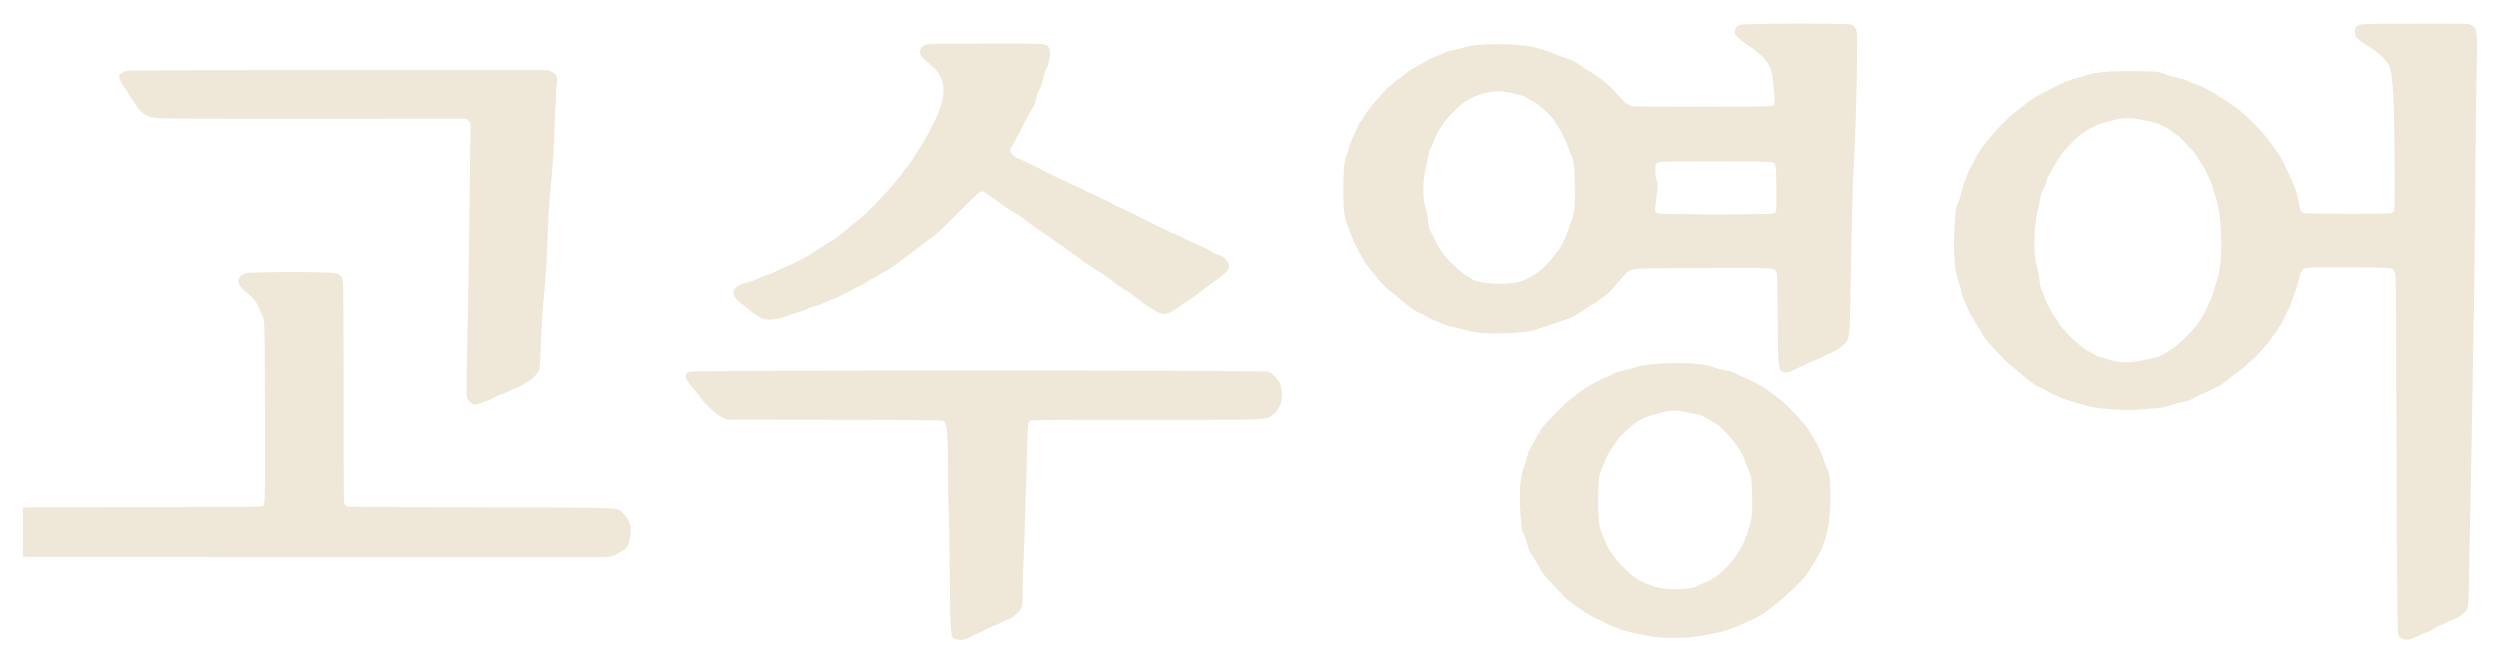
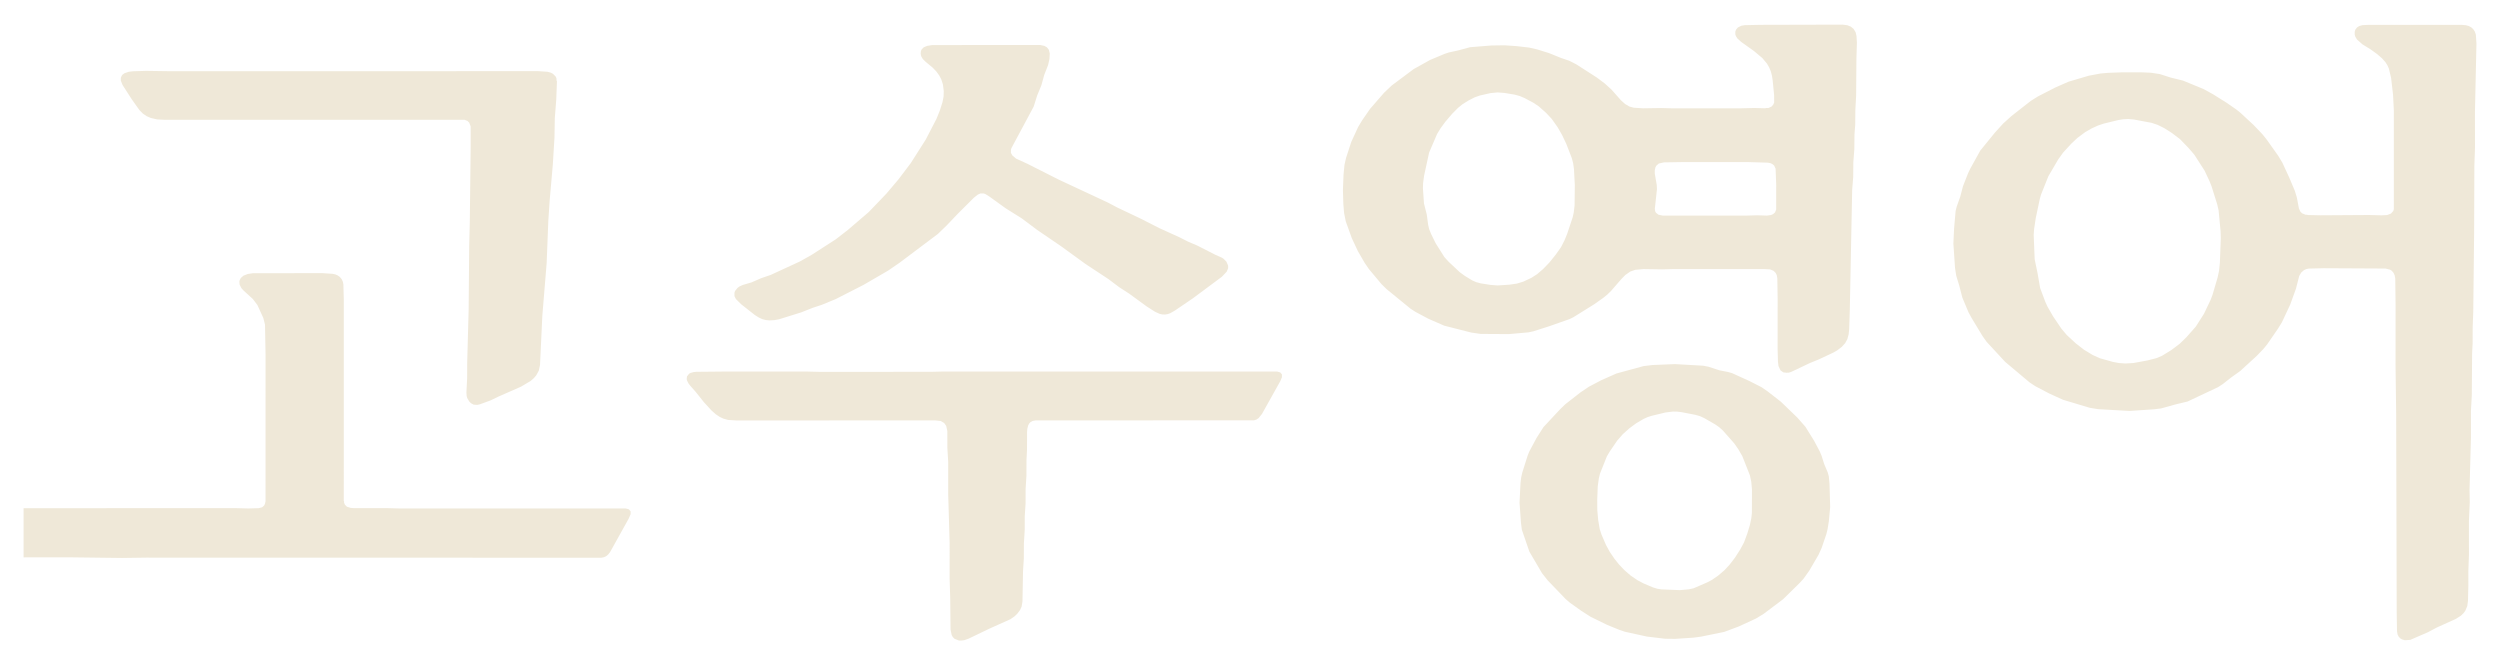
- <svg xmlns="http://www.w3.org/2000/svg" viewBox="0 0 4343 1151" width="543" height="144">
-   <path fill="#efe8d8" fill-rule="evenodd" transform="translate(40.0,-30.0)" d="M1622.8,1140.6 C1610.5,1137.3 1611.2,1143.7 1610.0,1027.0 C1609.5,972.8 1608.6,922.6 1608.0,915.5 C1607.5,908.4 1607.0,886.1 1607.0,866.0 C1606.8,783.7 1605.6,766.5 1600.0,761.5 C1597.8,759.5 1596.0,759.5 1410.0,759.0 L1222.3,758.5 L1212.9,753.7 C1202.5,748.3 1182.7,729.5 1175.2,718.0 C1173.3,715.0 1169.1,709.7 1165.9,706.2 C1148.9,687.5 1147.0,680.1 1157.8,675.2 C1163.8,672.5 2157.2,672.6 2164.2,675.3 C2171.4,678.1 2182.2,690.7 2185.0,699.6 C2191.6,721.2 2183.0,745.5 2165.7,753.9 C2154.9,759.1 2155.9,759.1 1947.4,759.0 C1824.4,759.0 1753.3,759.3 1751.7,759.9 C1745.2,762.4 1745.5,759.1 1743.5,844.0 C1743.3,853.6 1742.7,873.0 1742.1,887.0 C1741.6,901.0 1740.5,935.2 1739.6,963.0 C1738.8,990.8 1737.8,1015.3 1737.5,1017.5 C1737.2,1019.7 1736.8,1034.8 1736.6,1051.0 C1736.2,1086.2 1736.3,1085.8 1726.5,1095.3 C1719.0,1102.6 1715.6,1104.7 1707.0,1107.5 C1704.0,1108.5 1699.9,1110.4 1697.9,1111.7 C1695.8,1113.0 1690.2,1115.6 1685.2,1117.5 C1680.3,1119.3 1674.4,1122.0 1672.2,1123.4 C1669.9,1124.8 1664.6,1127.4 1660.5,1129.0 C1656.4,1130.6 1651.2,1133.1 1649.0,1134.5 C1639.7,1140.4 1630.2,1142.6 1622.8,1140.6 Z M4133.5,1139.6 C4131.8,1138.9 4129.2,1136.9 4127.8,1135.2 C4124.4,1131.1 4124.3,1126.5 4123.1,780.8 C4122.2,517.2 4122.1,505.9 4120.3,502.3 C4116.4,494.2 4119.8,494.5 4039.2,494.2 C3960.7,494.0 3963.6,493.8 3958.7,500.2 C3956.2,503.5 3955.3,506.3 3951.5,523.3 C3950.6,527.7 3948.3,534.4 3946.5,538.3 C3944.8,542.3 3942.5,548.4 3941.6,552.0 C3940.0,558.0 3937.8,563.0 3932.1,573.5 C3930.9,575.7 3929.0,580.1 3927.9,583.2 C3926.8,586.4 3924.3,590.9 3922.4,593.2 C3920.4,595.5 3917.8,599.4 3916.5,601.9 C3915.3,604.4 3913.2,607.4 3912.0,608.5 C3910.8,609.6 3907.8,613.9 3905.4,618.0 C3901.1,625.4 3880.7,648.4 3873.6,653.9 C3871.7,655.3 3865.5,660.8 3859.8,666.1 C3854.2,671.4 3847.5,676.8 3845.0,678.0 C3842.5,679.2 3838.2,682.3 3835.5,684.9 C3826.3,693.3 3814.4,701.3 3807.0,704.1 C3804.0,705.2 3799.0,707.5 3796.0,709.2 C3793.0,710.9 3787.6,713.3 3783.9,714.5 C3780.2,715.8 3774.9,718.4 3772.1,720.3 C3766.3,724.3 3760.7,726.3 3749.7,728.4 C3745.4,729.3 3736.4,731.7 3729.6,733.9 C3718.9,737.4 3715.3,738.1 3702.9,739.0 C3695.0,739.5 3682.1,740.5 3674.3,741.1 C3647.6,743.2 3596.6,739.2 3583.1,734.0 C3578.9,732.3 3569.1,729.4 3561.3,727.5 C3552.6,725.4 3544.4,722.7 3540.0,720.5 C3536.2,718.6 3530.6,716.1 3527.7,715.0 C3524.8,713.9 3519.3,711.0 3515.6,708.5 C3511.8,706.0 3508.2,704.0 3507.6,704.0 C3503.1,704.0 3487.6,693.9 3476.0,683.5 C3465.7,674.3 3458.4,668.1 3451.9,663.3 C3448.6,660.8 3441.4,653.8 3435.9,647.7 C3430.3,641.5 3423.2,634.0 3420.1,630.9 C3411.6,622.5 3406.2,615.4 3402.0,606.9 C3399.9,602.7 3397.0,598.0 3395.7,596.4 C3394.4,594.8 3392.2,591.5 3391.0,589.0 C3389.7,586.5 3387.0,581.9 3384.9,578.8 C3382.7,575.7 3379.8,569.8 3378.4,565.8 C3376.9,561.8 3374.2,555.4 3372.3,551.6 C3370.2,547.4 3368.0,540.6 3366.5,533.6 C3365.2,527.5 3362.8,518.8 3361.1,514.3 C3354.5,496.5 3352.7,453.8 3356.5,407.4 C3358.0,389.9 3358.3,388.1 3362.5,379.5 C3363.9,376.8 3366.2,369.1 3367.6,362.5 C3369.1,355.9 3371.5,348.0 3373.0,345.0 C3374.5,342.0 3376.9,335.8 3378.4,331.2 C3379.9,326.7 3383.1,320.2 3385.4,316.7 C3387.7,313.3 3390.4,308.5 3391.4,306.0 C3394.1,299.1 3403.7,284.0 3408.9,278.5 C3411.5,275.8 3414.9,271.7 3416.5,269.5 C3425.1,257.6 3450.7,231.4 3460.0,225.0 C3463.3,222.7 3474.0,214.3 3484.0,206.2 C3489.3,201.8 3499.7,195.7 3514.0,188.5 C3519.8,185.7 3527.2,181.9 3530.5,180.2 C3544.6,172.8 3557.2,167.7 3566.5,165.5 C3572.0,164.2 3579.2,162.1 3582.5,161.0 C3600.7,154.6 3625.1,152.6 3673.0,153.3 C3707.9,153.8 3711.6,154.3 3724.3,159.6 C3727.7,161.1 3735.9,163.3 3742.5,164.6 C3751.1,166.3 3756.5,168.0 3761.5,170.6 C3765.3,172.6 3772.3,175.5 3777.0,176.9 C3781.7,178.4 3788.0,181.2 3791.1,183.2 C3794.1,185.1 3798.8,187.7 3801.5,188.9 C3804.2,190.1 3808.7,192.8 3811.4,194.9 C3814.2,197.0 3819.0,200.0 3822.0,201.5 C3825.0,203.0 3829.5,205.9 3832.0,207.9 C3834.5,210.0 3838.3,212.7 3840.5,214.0 C3856.0,223.1 3892.4,259.6 3905.3,279.0 C3907.3,282.0 3912.6,289.4 3916.9,295.5 C3921.5,301.7 3926.3,309.7 3928.0,314.0 C3929.7,318.1 3932.9,325.1 3935.0,329.5 C3946.3,352.7 3950.6,364.7 3953.4,381.1 C3956.0,395.9 3956.7,397.6 3961.6,399.6 C3965.9,401.4 4109.0,401.8 4113.5,400.0 C4120.5,397.3 4120.0,401.5 4119.9,342.1 C4119.7,201.3 4117.4,157.5 4109.4,141.8 C4107.1,137.3 4097.0,126.0 4093.1,123.5 C4091.0,122.2 4087.2,119.3 4084.6,117.1 C4081.9,114.8 4077.0,111.5 4073.7,109.8 C4066.0,105.9 4054.5,96.8 4052.5,93.0 C4049.9,87.9 4050.5,78.8 4053.8,75.8 C4058.8,70.9 4057.1,71.0 4154.8,70.8 C4246.4,70.6 4247.6,70.6 4252.0,72.7 C4264.2,78.3 4264.2,78.2 4262.0,180.0 C4261.5,205.6 4260.5,287.5 4260.0,362.0 C4259.4,436.5 4258.5,523.4 4257.9,555.0 C4257.3,586.6 4256.4,637.2 4255.9,667.5 C4253.8,803.5 4253.0,843.1 4252.1,881.0 C4251.5,903.3 4250.6,951.0 4250.0,987.0 C4248.3,1096.9 4249.5,1085.5 4239.3,1095.1 C4232.9,1101.2 4228.0,1104.1 4221.0,1106.0 C4218.5,1106.7 4214.0,1108.7 4211.0,1110.6 C4208.0,1112.4 4202.6,1114.9 4199.0,1116.1 C4195.4,1117.3 4190.8,1119.6 4188.8,1121.2 C4184.6,1124.4 4175.4,1129.0 4173.0,1129.0 C4172.2,1129.0 4166.4,1131.5 4160.2,1134.7 C4147.7,1141.0 4139.7,1142.5 4133.5,1139.6 Z M2833.5,1136.0 C2826.3,1135.0 2817.8,1133.5 2814.5,1132.7 C2811.2,1131.8 2802.4,1130.0 2795.0,1128.5 C2787.6,1127.1 2779.0,1124.7 2776.0,1123.3 C2773.0,1122.0 2766.7,1119.5 2762.0,1117.8 C2757.3,1116.2 2750.8,1113.1 2747.5,1111.0 C2744.2,1108.9 2738.1,1106.0 2734.0,1104.5 C2727.1,1102.1 2718.9,1097.4 2708.5,1089.9 C2706.3,1088.3 2701.3,1084.8 2697.4,1082.2 C2688.5,1076.1 2675.0,1065.2 2675.0,1064.0 C2675.0,1063.5 2671.3,1059.3 2666.8,1054.7 C2647.5,1035.2 2639.0,1025.3 2636.4,1019.4 C2635.0,1016.2 2632.8,1012.1 2631.6,1010.5 C2630.3,1008.9 2628.3,1005.5 2627.0,1003.0 C2625.8,1000.5 2623.3,996.7 2621.5,994.5 C2617.0,988.9 2616.4,987.6 2613.5,976.1 C2612.1,970.4 2609.4,962.8 2607.5,959.1 C2604.8,953.8 2603.9,950.6 2603.1,943.0 C2598.1,895.8 2599.7,859.3 2607.6,840.3 C2609.5,835.8 2611.7,828.8 2612.5,824.8 C2613.4,820.8 2614.9,815.9 2615.9,814.0 C2616.9,812.1 2620.3,805.6 2623.4,799.6 C2626.5,793.7 2630.5,786.7 2632.4,784.1 C2634.3,781.6 2636.5,777.7 2637.4,775.5 C2638.4,773.1 2643.1,767.4 2649.4,761.0 C2655.1,755.2 2664.9,745.2 2671.2,738.7 C2677.4,732.2 2685.0,725.3 2688.0,723.3 C2691.0,721.3 2695.3,718.0 2697.5,716.0 C2699.7,713.9 2703.4,711.0 2705.8,709.6 C2708.2,708.1 2712.2,705.3 2714.8,703.3 C2717.4,701.3 2722.8,698.1 2726.9,696.2 C2731.0,694.4 2736.4,691.5 2738.9,690.0 C2741.4,688.4 2746.0,686.2 2749.0,685.1 C2752.0,683.9 2758.1,681.2 2762.5,679.0 C2767.9,676.3 2773.8,674.4 2780.6,673.1 C2786.1,672.0 2793.5,670.0 2797.1,668.7 C2826.2,657.7 2917.3,657.4 2938.4,668.2 C2940.7,669.4 2948.4,671.3 2955.7,672.6 C2967.6,674.6 2970.1,675.4 2978.3,679.8 C2983.3,682.5 2988.6,685.1 2990.0,685.5 C2996.0,687.2 3024.0,701.8 3029.2,705.9 C3032.3,708.4 3036.8,711.9 3039.0,713.5 C3041.3,715.1 3045.5,718.2 3048.3,720.3 C3063.2,731.3 3097.9,767.9 3103.0,778.1 C3104.2,780.5 3107.0,785.1 3109.1,788.3 C3116.1,798.6 3125.7,818.5 3127.4,826.2 C3128.3,830.2 3131.1,837.6 3133.6,842.6 C3138.1,851.7 3138.1,851.7 3139.2,869.6 C3142.3,923.1 3135.2,966.6 3119.0,993.9 C3116.8,997.6 3115.0,1001.0 3115.0,1001.4 C3115.0,1001.9 3113.0,1005.0 3110.6,1008.4 C3108.2,1011.7 3105.4,1016.5 3104.3,1019.0 C3096.2,1037.4 3028.6,1097.0 3007.3,1104.5 C3004.6,1105.4 2997.6,1108.6 2991.5,1111.6 C2972.6,1120.8 2955.9,1126.7 2942.1,1129.0 C2935.3,1130.2 2926.1,1132.0 2921.6,1133.1 C2901.6,1137.9 2857.7,1139.3 2833.5,1136.0 Z M2891.5,1051.9 C2902.2,1050.7 2907.1,1049.2 2912.4,1045.6 C2914.6,1044.2 2919.5,1042.0 2923.4,1040.8 C2927.4,1039.6 2932.0,1037.4 2933.8,1035.9 C2935.6,1034.3 2939.0,1032.0 2941.3,1030.9 C2946.3,1028.3 2961.6,1013.7 2967.3,1006.0 C2969.5,1003.0 2972.9,998.8 2974.7,996.7 C2976.6,994.6 2979.0,990.8 2980.1,988.3 C2981.2,985.7 2983.7,981.5 2985.6,978.9 C2990.1,972.8 3000.2,943.4 3002.6,930.0 C3003.9,922.3 3004.1,915.4 3003.7,892.5 C3003.2,861.6 3002.3,854.8 2997.1,844.9 C2995.5,841.8 2993.0,835.4 2991.6,830.8 C2987.0,815.9 2973.7,796.7 2953.2,775.5 C2947.8,770.0 2941.5,765.3 2935.0,762.0 C2931.4,760.2 2926.6,757.4 2924.2,755.8 C2919.3,752.4 2911.6,749.6 2904.5,748.6 C2901.8,748.2 2894.7,746.8 2888.8,745.4 C2873.4,741.9 2859.3,742.3 2846.0,746.5 C2843.5,747.3 2837.3,748.9 2832.2,750.0 C2821.6,752.2 2804.6,760.7 2796.0,768.2 C2782.5,779.7 2774.3,787.5 2771.3,791.8 C2756.9,812.3 2750.6,822.6 2748.8,828.8 C2747.7,832.5 2745.2,838.5 2743.4,842.2 C2738.0,852.8 2736.8,861.6 2736.3,893.7 C2735.7,929.9 2737.6,946.7 2743.9,959.0 C2746.0,963.1 2748.5,968.8 2749.4,971.5 C2756.8,994.2 2794.9,1034.6 2815.0,1041.1 C2816.9,1041.8 2820.7,1043.4 2823.5,1044.8 C2837.9,1052.0 2865.8,1054.9 2891.5,1051.9 Z M501.7,997.3 L-0.0,997.0 L-0.0,954.0 L0.0,911.0 L60.8,910.8 C94.2,910.7 187.0,910.5 267.0,910.5 C369.1,910.4 413.3,910.1 415.0,909.3 C420.8,906.8 420.5,918.5 420.2,747.1 C419.9,580.9 420.0,585.5 415.1,576.5 C413.5,573.8 411.3,568.8 410.1,565.5 C405.9,554.2 400.1,547.2 383.2,533.2 C369.8,522.1 371.2,510.3 386.6,504.4 C393.8,501.6 534.1,501.5 543.0,504.2 C552.5,507.2 555.2,510.9 556.1,522.7 C556.5,528.1 556.9,616.2 557.0,718.6 C557.0,904.7 557.0,904.7 559.2,906.7 C560.5,907.8 562.4,909.1 563.5,909.6 C564.7,910.1 663.0,910.7 796.0,911.0 C1059.5,911.6 1029.7,910.3 1042.6,921.7 C1054.6,932.4 1058.4,947.3 1053.9,966.8 C1051.2,978.6 1049.3,981.3 1039.5,987.8 C1028.7,994.8 1023.3,996.7 1012.5,997.2 C1007.5,997.4 777.7,997.5 501.7,997.3 Z M782.0,731.9 C778.9,730.6 774.5,726.5 771.9,722.3 C769.8,718.9 769.9,702.2 773.0,564.5 C773.9,523.9 774.9,451.8 776.7,301.9 L777.3,243.3 L773.9,239.6 L770.5,235.9 L502.0,236.0 C212.1,236.0 231.1,236.3 216.5,230.9 C209.6,228.4 199.6,219.0 195.9,211.8 C194.7,209.4 192.0,205.6 189.9,203.3 C187.8,201.0 184.7,196.1 183.0,192.3 C181.3,188.6 178.4,183.9 176.5,182.0 C172.9,178.2 167.0,166.3 167.0,162.6 C167.0,159.7 170.3,156.7 176.5,153.8 C181.5,151.5 181.5,151.5 547.0,151.5 L912.5,151.5 L918.5,154.5 C927.5,159.0 928.7,162.1 927.2,176.0 C926.5,181.8 926.0,190.8 926.0,196.0 C926.0,201.2 925.5,210.0 924.9,215.5 C924.4,221.0 923.7,234.7 923.5,245.8 C922.9,279.3 920.8,311.7 916.0,363.0 C913.8,386.6 912.5,409.4 911.0,451.0 C910.4,467.2 909.5,486.4 909.0,493.5 C906.5,526.8 904.9,545.6 903.5,559.0 C902.7,567.0 901.6,584.5 901.0,598.0 C897.6,678.4 898.5,671.5 890.7,681.0 C885.5,687.4 883.5,689.0 874.3,694.3 C871.7,695.8 867.7,698.2 865.5,699.5 C863.3,700.9 859.0,702.7 856.0,703.6 C853.0,704.5 847.6,706.9 844.0,709.0 C840.4,711.1 834.4,713.8 830.5,714.9 C826.6,716.1 821.0,718.6 818.0,720.5 C815.0,722.5 809.4,725.0 805.5,726.1 C801.6,727.3 795.9,729.3 792.8,730.6 C786.5,733.2 785.7,733.3 782.0,731.9 Z M3057.3,675.6 C3049.0,671.8 3048.9,671.3 3048.2,580.8 C3047.5,503.1 3047.5,503.1 3044.7,500.2 C3039.6,494.8 3042.1,494.9 2917.5,495.3 C2782.5,495.7 2794.4,494.5 2780.9,509.0 C2772.4,518.1 2766.9,524.4 2761.2,531.5 C2759.0,534.2 2754.1,538.9 2750.4,541.8 C2735.6,553.1 2727.1,559.0 2722.9,560.8 C2720.5,561.9 2716.5,564.4 2714.1,566.4 C2711.6,568.5 2707.1,571.5 2704.1,573.1 C2701.0,574.8 2696.1,577.6 2693.2,579.5 C2690.3,581.3 2684.2,583.8 2679.7,585.0 C2675.2,586.2 2667.9,588.7 2663.5,590.5 C2659.1,592.3 2651.2,595.1 2646.0,596.5 C2640.8,598.0 2633.3,600.5 2629.4,602.1 C2609.7,609.8 2533.8,611.4 2510.8,604.5 C2506.2,603.1 2497.6,600.8 2491.5,599.5 C2472.6,595.1 2465.7,593.0 2461.0,590.1 C2458.5,588.5 2453.3,586.3 2449.5,585.2 C2445.3,583.9 2440.0,581.3 2436.1,578.5 C2432.5,576.0 2429.1,574.0 2428.6,574.0 C2428.0,574.0 2425.2,572.9 2422.5,571.6 C2415.6,568.4 2406.8,561.7 2388.0,545.4 C2384.4,542.3 2379.7,538.6 2377.5,537.3 C2372.2,534.0 2357.7,519.7 2353.8,514.0 C2352.1,511.5 2348.8,507.5 2346.4,505.0 C2340.9,499.2 2329.0,483.1 2329.0,481.5 C2329.0,480.8 2327.4,477.8 2325.3,474.9 C2319.7,466.6 2308.4,443.1 2305.5,433.4 C2304.0,428.7 2301.5,421.9 2300.0,418.4 C2295.2,407.7 2293.7,394.1 2293.7,359.0 C2293.7,324.1 2294.7,312.4 2299.2,300.0 C2300.8,295.3 2303.4,287.2 2304.9,282.0 C2306.4,276.8 2309.6,268.7 2312.1,264.0 C2314.5,259.3 2317.3,253.2 2318.3,250.3 C2319.2,247.5 2321.6,243.2 2323.6,240.9 C2325.5,238.6 2328.1,234.8 2329.2,232.6 C2331.9,227.3 2340.3,216.0 2348.2,207.2 C2351.7,203.4 2358.1,196.1 2362.5,191.0 C2366.9,185.9 2371.8,180.9 2373.5,179.7 C2375.2,178.6 2378.8,175.5 2381.6,172.9 C2384.4,170.3 2388.6,167.2 2391.1,166.0 C2393.5,164.8 2398.0,161.4 2401.1,158.6 C2408.5,151.9 2414.5,147.9 2425.5,142.5 C2430.4,140.0 2436.7,136.5 2439.3,134.5 C2442.0,132.6 2447.2,130.1 2450.8,129.0 C2454.5,127.9 2461.1,125.2 2465.5,123.0 C2471.3,120.1 2476.5,118.4 2484.1,117.0 C2489.9,115.9 2498.7,113.6 2503.6,111.9 C2527.6,103.7 2603.6,104.6 2632.0,113.5 C2637.8,115.3 2644.5,117.3 2646.9,118.0 C2649.4,118.6 2655.8,121.1 2661.1,123.6 C2666.5,126.0 2674.6,129.0 2679.2,130.3 C2683.9,131.6 2689.5,133.7 2691.7,135.1 C2693.9,136.4 2698.1,138.8 2701.0,140.5 C2703.9,142.2 2708.1,145.0 2710.4,146.7 C2712.6,148.5 2717.2,151.4 2720.4,153.1 C2723.7,154.8 2729.2,158.4 2732.7,161.1 C2736.2,163.8 2739.6,166.0 2740.1,166.0 C2740.7,166.0 2743.5,168.2 2746.3,170.8 C2749.2,173.5 2752.8,176.6 2754.5,177.7 C2756.2,178.9 2760.9,183.8 2765.0,188.6 C2781.2,207.6 2787.0,212.3 2796.5,214.1 C2803.1,215.4 3034.1,215.3 3037.4,214.0 C3043.9,211.6 3043.9,212.7 3040.0,169.2 C3038.2,149.0 3030.6,134.2 3016.7,123.7 C3012.8,120.7 3008.6,117.2 3007.5,116.0 C3006.4,114.8 3003.0,112.4 3000.0,110.6 C2991.3,105.5 2977.1,94.1 2975.5,91.0 C2971.6,83.5 2974.6,76.1 2983.0,72.7 C2988.9,70.2 3169.9,69.9 3175.5,72.3 C3182.9,75.6 3184.4,78.0 3185.9,88.4 C3186.8,94.8 3185.5,190.1 3184.0,231.5 C3182.4,274.1 3179.4,344.2 3178.5,358.5 C3178.0,366.4 3177.0,414.9 3174.1,566.5 C3173.1,614.1 3172.6,618.1 3165.3,626.1 C3159.1,632.9 3146.1,641.3 3137.5,644.0 C3135.3,644.7 3130.5,647.0 3126.9,649.1 C3123.3,651.2 3116.4,654.3 3111.6,656.0 C3106.7,657.6 3100.7,660.3 3098.1,661.9 C3095.6,663.5 3091.0,665.8 3088.0,666.9 C3085.0,668.1 3079.3,670.6 3075.4,672.6 C3067.2,676.7 3061.8,677.6 3057.3,675.6 Z M3680.0,656.0 C3704.0,651.3 3713.8,648.4 3720.0,644.1 C3723.0,642.0 3726.9,639.6 3728.7,638.7 C3741.8,631.9 3774.7,599.5 3780.9,587.2 C3782.5,584.1 3785.2,579.8 3786.9,577.7 C3788.5,575.5 3790.9,571.3 3792.0,568.3 C3793.1,565.2 3796.1,558.9 3798.5,554.1 C3801.1,549.1 3804.2,540.7 3806.0,534.0 C3807.7,527.7 3810.4,518.7 3812.0,514.0 C3822.4,483.5 3820.2,397.8 3808.2,369.9 C3807.1,367.4 3805.4,361.8 3804.5,357.4 C3803.5,353.1 3801.0,346.0 3798.8,341.7 C3796.7,337.5 3794.0,331.5 3792.9,328.6 C3791.8,325.6 3789.3,321.0 3787.3,318.4 C3785.3,315.8 3782.0,310.9 3780.1,307.4 C3775.9,300.1 3765.3,286.0 3764.0,286.0 C3763.6,286.0 3759.5,281.7 3755.0,276.5 C3749.9,270.6 3745.2,266.1 3742.6,264.8 C3740.4,263.7 3736.5,261.0 3734.1,258.9 C3723.8,249.8 3706.2,242.3 3687.4,239.0 C3681.4,238.0 3672.5,236.4 3667.7,235.5 C3658.1,233.7 3647.2,234.4 3636.0,237.5 C3633.0,238.3 3625.6,240.1 3619.5,241.5 C3605.8,244.6 3591.3,251.5 3577.7,261.2 C3566.4,269.3 3544.5,291.8 3539.1,300.8 C3537.2,303.9 3533.5,309.8 3530.8,313.8 C3528.2,317.9 3526.0,321.8 3526.0,322.5 C3526.0,323.2 3524.4,326.2 3522.4,329.1 C3517.2,336.9 3516.3,338.9 3514.5,346.8 C3513.6,350.6 3511.6,355.8 3510.1,358.2 C3506.5,363.8 3505.5,367.1 3503.4,379.4 C3502.5,384.9 3501.2,391.4 3500.4,393.9 C3493.6,416.2 3492.0,466.1 3497.5,487.5 C3500.1,497.5 3502.5,511.0 3503.6,521.3 C3504.0,525.8 3505.3,530.3 3507.6,535.0 C3509.4,538.8 3511.8,545.0 3512.9,548.8 C3514.1,552.6 3517.1,559.2 3519.8,563.6 C3522.4,567.9 3525.2,573.0 3526.0,574.9 C3526.8,576.8 3529.5,580.9 3532.1,584.0 C3534.7,587.1 3537.9,591.9 3539.3,594.7 C3541.9,599.7 3561.3,620.1 3568.8,625.7 C3570.8,627.2 3574.5,630.2 3577.0,632.3 C3579.5,634.5 3583.7,637.3 3586.4,638.7 C3589.1,640.1 3593.6,642.7 3596.4,644.6 C3599.4,646.5 3605.4,649.0 3611.0,650.5 C3616.2,652.0 3623.3,654.1 3626.8,655.2 C3641.9,660.0 3658.5,660.3 3680.0,656.0 Z M1285.8,583.4 C1283.3,582.6 1279.0,580.5 1276.3,578.7 C1273.7,576.9 1269.5,574.0 1267.0,572.3 C1264.5,570.6 1261.6,568.2 1260.5,567.0 C1259.4,565.8 1256.3,563.2 1253.5,561.3 C1242.3,553.3 1234.0,544.0 1234.0,539.4 C1234.0,530.4 1242.4,523.9 1259.1,520.1 C1264.1,518.9 1270.8,516.4 1275.1,514.1 C1279.2,511.9 1286.8,509.0 1292.0,507.5 C1297.2,506.1 1303.1,503.7 1305.2,502.4 C1307.2,501.0 1312.3,498.5 1316.7,496.8 C1334.0,490.2 1366.8,473.5 1374.7,467.3 C1376.8,465.6 1380.1,463.5 1382.0,462.5 C1383.9,461.5 1388.4,458.6 1392.0,456.0 C1395.6,453.4 1401.0,450.0 1404.0,448.5 C1407.0,447.0 1411.3,444.2 1413.5,442.4 C1415.7,440.5 1419.7,437.2 1422.4,434.9 C1425.1,432.7 1429.0,429.8 1430.9,428.5 C1432.9,427.2 1436.3,424.3 1438.5,422.0 C1440.7,419.7 1444.5,416.4 1447.0,414.7 C1453.5,410.3 1463.2,401.7 1471.9,392.6 C1476.1,388.2 1483.5,380.6 1488.5,375.6 C1502.6,361.3 1524.9,335.1 1529.7,327.3 C1530.7,325.6 1533.3,322.2 1535.4,319.8 C1539.4,315.3 1550.7,298.4 1553.6,292.8 C1554.5,291.0 1556.7,287.7 1558.5,285.5 C1560.3,283.3 1563.0,279.0 1564.5,276.0 C1566.0,273.0 1568.5,268.7 1570.0,266.4 C1571.6,264.2 1574.0,259.5 1575.4,256.1 C1576.8,252.6 1579.4,247.5 1581.1,244.9 C1582.8,242.2 1586.2,235.2 1588.6,229.3 C1605.7,188.1 1602.4,164.1 1576.9,142.4 C1561.3,129.1 1560.1,127.9 1559.0,124.1 C1556.7,115.7 1559.3,110.6 1567.8,107.3 C1572.2,105.6 1578.0,105.5 1669.5,105.3 C1775.4,105.1 1775.3,105.1 1780.7,110.5 C1786.3,116.1 1784.7,135.8 1777.4,150.3 C1775.3,154.3 1772.9,161.6 1771.5,168.0 C1769.9,175.3 1767.8,181.4 1765.0,186.6 C1762.2,192.1 1760.5,197.1 1759.4,203.0 C1758.2,209.8 1757.1,212.6 1754.1,217.0 C1752.0,220.1 1748.6,225.9 1746.5,230.0 C1744.4,234.1 1741.9,238.7 1740.8,240.2 C1739.8,241.7 1737.6,246.2 1735.9,250.2 C1734.3,254.2 1731.2,260.2 1729.0,263.5 C1726.9,266.8 1724.4,271.1 1723.6,273.2 C1722.7,275.2 1720.5,279.4 1718.5,282.7 C1713.5,290.9 1713.8,293.7 1720.0,299.3 C1723.0,302.0 1727.3,304.6 1731.2,306.0 C1734.7,307.3 1742.0,310.6 1747.5,313.5 C1753.0,316.4 1759.2,319.3 1761.3,320.0 C1763.4,320.6 1767.2,322.8 1769.7,324.7 C1772.2,326.6 1777.5,329.3 1781.4,330.6 C1785.3,332.0 1790.8,334.6 1793.6,336.5 C1796.4,338.4 1801.9,341.1 1806.0,342.5 C1810.0,343.9 1815.4,346.3 1817.9,347.9 C1820.4,349.5 1826.1,352.3 1830.5,353.9 C1834.9,355.6 1841.1,358.6 1844.2,360.6 C1847.4,362.5 1853.2,365.2 1857.1,366.5 C1861.1,367.9 1866.4,370.3 1868.9,371.9 C1871.4,373.5 1876.4,376.0 1880.0,377.3 C1883.6,378.6 1889.3,381.6 1892.8,383.8 C1896.3,386.1 1900.8,388.4 1902.8,389.1 C1904.8,389.7 1911.2,392.6 1917.0,395.5 C1922.8,398.5 1936.0,405.0 1946.5,410.0 C1957.0,415.1 1967.5,420.5 1970.0,422.0 C1972.5,423.5 1976.8,425.5 1979.6,426.4 C1982.4,427.3 1986.8,429.4 1989.3,431.0 C1991.9,432.6 1997.9,435.3 2002.7,437.0 C2007.6,438.7 2013.8,441.6 2016.6,443.5 C2019.4,445.4 2024.9,448.1 2029.0,449.5 C2033.0,450.9 2038.8,453.4 2041.8,455.1 C2044.9,456.8 2050.8,459.7 2055.1,461.5 C2059.3,463.3 2064.5,466.1 2066.6,467.8 C2068.8,469.5 2072.5,471.4 2075.0,472.0 C2086.9,475.1 2095.0,483.4 2095.0,492.4 C2095.0,497.4 2088.5,505.0 2077.8,512.5 C2067.2,519.9 2060.9,524.5 2055.6,528.7 C2053.3,530.5 2049.8,533.2 2047.7,534.7 C2045.6,536.3 2041.3,539.6 2038.2,542.1 C2035.1,544.7 2030.7,547.6 2028.5,548.8 C2026.3,549.9 2021.9,552.9 2018.6,555.4 C2015.4,557.9 2012.4,560.0 2011.9,560.0 C2011.5,560.0 2008.1,562.3 2004.5,565.1 C1988.3,577.5 1977.7,577.9 1962.3,566.8 C1959.7,564.9 1955.2,562.0 1952.5,560.5 C1949.8,558.9 1945.9,556.2 1944.0,554.5 C1942.1,552.7 1938.5,550.0 1936.0,548.5 C1933.5,547.0 1929.7,544.1 1927.5,542.1 C1925.3,540.1 1920.8,536.9 1917.5,535.0 C1908.6,530.0 1897.8,522.6 1895.0,519.5 C1893.6,518.1 1889.8,515.2 1886.5,513.2 C1883.2,511.2 1878.5,508.1 1876.1,506.2 C1873.7,504.4 1869.9,501.9 1867.6,500.8 C1865.3,499.7 1861.7,497.3 1859.5,495.5 C1857.3,493.7 1852.8,490.8 1849.5,489.0 C1846.2,487.2 1841.9,484.2 1840.0,482.4 C1836.6,479.1 1826.3,471.7 1820.6,468.2 C1819.0,467.3 1815.4,464.6 1812.6,462.3 C1809.8,460.0 1804.4,456.2 1800.6,453.9 C1796.8,451.6 1792.1,448.3 1790.1,446.5 C1788.1,444.7 1784.4,441.9 1781.8,440.4 C1772.6,434.7 1764.7,429.4 1760.7,426.3 C1758.4,424.5 1754.0,421.4 1751.0,419.3 C1748.0,417.3 1743.8,414.0 1741.7,412.1 C1737.6,408.3 1728.0,402.0 1718.5,396.9 C1713.0,394.0 1707.8,390.4 1690.3,377.5 C1683.4,372.3 1672.8,365.2 1669.3,363.2 C1663.8,360.1 1662.6,361.1 1623.0,400.8 C1594.6,429.3 1584.1,439.2 1580.0,441.4 C1577.0,443.0 1572.7,446.0 1570.4,448.0 C1568.2,450.1 1565.0,452.6 1563.4,453.6 C1561.8,454.6 1558.7,457.0 1556.4,459.0 C1554.2,460.9 1547.0,466.3 1540.5,471.0 C1534.0,475.7 1527.1,480.9 1525.1,482.6 C1523.1,484.3 1518.8,487.5 1515.5,489.5 C1512.2,491.6 1507.9,494.6 1506.0,496.1 C1504.1,497.7 1499.8,500.1 1496.5,501.6 C1493.2,503.1 1488.4,506.0 1485.9,508.0 C1483.4,510.0 1479.1,512.4 1476.4,513.4 C1473.7,514.4 1469.1,517.0 1466.2,519.2 C1463.3,521.4 1457.6,524.5 1453.7,526.1 C1449.8,527.7 1444.5,530.4 1442.0,532.0 C1439.5,533.6 1434.5,536.3 1430.8,537.9 C1427.2,539.6 1421.8,542.3 1418.9,544.1 C1415.9,545.8 1409.7,548.6 1405.1,550.1 C1400.5,551.7 1394.8,554.1 1392.4,555.5 C1390.0,556.9 1383.9,559.1 1378.8,560.5 C1373.7,561.8 1367.0,564.2 1364.0,565.9 C1361.0,567.5 1352.0,570.7 1344.0,573.0 C1336.0,575.3 1326.8,578.3 1323.5,579.7 C1311.3,584.7 1295.2,586.3 1285.8,583.4 Z M2593.5,520.5 C2616.4,516.4 2642.3,498.4 2659.0,474.9 C2661.5,471.5 2665.1,466.8 2667.1,464.6 C2671.6,459.6 2681.1,439.7 2684.7,428.0 C2686.1,423.3 2688.6,416.2 2690.2,412.1 C2695.3,399.2 2696.2,388.7 2695.7,353.0 C2695.1,317.9 2693.9,308.3 2689.3,298.0 C2687.6,294.4 2685.5,289.0 2684.6,286.0 C2682.0,278.0 2670.3,254.3 2665.9,248.5 C2663.9,245.8 2661.4,241.9 2660.5,240.0 C2656.1,231.4 2631.0,208.8 2620.4,204.0 C2616.9,202.4 2612.7,200.2 2611.2,199.2 C2603.9,194.0 2570.6,187.2 2558.5,188.3 C2529.7,191.1 2507.6,201.2 2489.0,220.0 C2474.4,234.8 2467.8,242.5 2465.2,247.5 C2464.1,249.7 2461.6,253.5 2459.6,256.0 C2457.5,258.7 2455.2,263.3 2453.9,267.3 C2452.8,271.0 2450.0,277.7 2447.6,282.3 C2444.4,288.4 2442.8,293.3 2441.1,301.5 C2439.9,307.6 2437.8,317.5 2436.4,323.5 C2431.2,346.6 2431.3,377.5 2436.6,390.5 C2438.2,394.4 2439.6,400.8 2440.5,409.0 C2442.4,425.6 2442.6,426.5 2446.6,433.8 C2448.5,437.3 2451.1,442.8 2452.5,446.1 C2453.8,449.4 2456.9,454.9 2459.3,458.3 C2461.7,461.7 2464.7,466.5 2466.0,469.0 C2470.0,476.9 2499.4,504.6 2509.3,509.7 C2511.1,510.6 2513.9,512.3 2515.5,513.6 C2526.4,521.8 2566.4,525.4 2593.5,520.5 Z M3038.5,400.9 C3046.7,398.8 3046.4,401.2 3045.8,356.4 C3045.2,308.0 3046.8,311.9 3027.3,310.9 C3005.1,309.7 2848.4,309.9 2843.5,311.1 C2836.4,312.9 2835.5,314.6 2835.6,325.9 C2835.7,332.6 2836.4,337.9 2838.0,343.5 C2840.3,351.5 2840.3,351.5 2837.4,373.8 C2834.3,398.7 2834.2,398.1 2841.3,400.7 C2845.7,402.3 3032.1,402.5 3038.5,400.9 Z" />
+ <svg xmlns="http://www.w3.org/2000/svg" viewBox="0 0 8690 2305" width="530" height="141">
+   <path fill="#efe8d8" fill-rule="evenodd" transform="translate(81.98077,-58.01923)" d="M2305.0,1372.0 L2306.0,1377.0 L2311.0,1387.0 L2317.02,1395.0 L2336.436,1417.0 L2365.148,1453.0 L2390.985,1481.195 L2405.944,1494.502 L2420.0,1503.899 L2433.0,1509.877 L2449.0,1514.3 L2478.0,1516.099 L3169.0,1515.911 L3188.0,1518.0 L3200.0,1525.0 L3207.0,1535.0 L3210.932,1552.988 L3211.057,1611.0 L3214.012,1661.0 L3214.01,1774.0 L3218.947,1942.0 L3218.933,2067.0 L3221.01,2136.0 L3222.104,2243.0 L3226.0,2262.0 L3230.0,2269.0 L3236.0,2275.0 L3251.0,2281.0 L3261.0,2281.005 L3270.0,2279.843 L3285.0,2274.518 L3357.0,2239.879 L3430.056,2207.062 L3444.273,2197.307 L3454.698,2187.225 L3463.67,2175.123 L3469.178,2163.0 L3472.128,2145.0 L3474.057,2040.0 L3476.834,1996.0 L3477.087,1944.0 L3479.942,1896.0 L3480.059,1849.0 L3482.941,1804.0 L3483.029,1755.0 L3485.879,1708.0 L3486.101,1654.0 L3487.899,1618.0 L3488.101,1556.0 L3489.006,1544.994 L3492.0,1533.0 L3496.0,1526.0 L3500.0,1522.0 L3507.0,1518.0 L3517.0,1516.0 L4277.233,1515.587 L4285.273,1512.979 L4292.688,1508.21 L4304.623,1493.487 L4368.0,1380.0 L4374.0,1366.0 L4374.0,1356.0 L4368.0,1349.0 L4357.0,1346.0 L3199.0,1345.919 L3153.0,1347.079 L2763.0,1347.081 L2717.0,1345.921 L2449.0,1345.933 L2337.997,1347.021 L2329.0,1348.0 L2318.0,1351.0 L2313.0,1354.0 L2306.0,1363.0Z M5838.0,1325.752 L5740.0,1320.2 L5662.0,1323.426 L5631.0,1327.152 L5537.0,1352.761 L5484.0,1376.255 L5441.0,1398.829 L5412.0,1418.377 L5358.921,1459.828 L5341.233,1476.928 L5283.294,1539.0 L5259.042,1577.0 L5233.884,1624.0 L5228.181,1638.0 L5209.544,1697.0 L5205.678,1714.0 L5203.323,1733.0 L5199.925,1802.0 L5204.918,1872.0 L5208.024,1896.0 L5234.054,1972.0 L5278.105,2047.0 L5297.826,2072.0 L5360.082,2136.744 L5374.944,2149.546 L5414.0,2177.412 L5447.0,2198.566 L5505.0,2226.909 L5547.0,2244.003 L5566.0,2250.487 L5643.0,2267.348 L5706.0,2274.865 L5741.0,2275.286 L5805.0,2271.035 L5831.0,2267.522 L5911.0,2251.187 L5962.0,2232.221 L6022.0,2204.47 L6048.0,2188.689 L6116.111,2137.435 L6172.857,2081.777 L6187.248,2066.081 L6207.186,2038.0 L6239.285,1983.0 L6250.129,1959.0 L6266.493,1911.0 L6270.672,1894.0 L6275.185,1866.0 L6279.682,1817.0 L6277.4,1736.0 L6274.923,1710.0 L6270.914,1696.0 L6259.027,1668.0 L6249.897,1639.0 L6243.59,1624.0 L6223.405,1586.0 L6193.569,1538.0 L6165.468,1506 L6108.0,1450.656 L6062.0,1414.847 L6041.0,1400.4 L5999.0,1379.059 L5939.0,1351.733 L5925.0,1347.694 L5894.0,1341.624 L5857.0,1329.401Z M5733.0,1485.161 L5747.0,1485.319 L5763.0,1487.221 L5811.0,1496.526 L5827.0,1501.067 L5842.0,1507.918 L5881.0,1530.385 L5894.112,1539.653 L5906.758,1551.066 L5946.394,1596.0 L5960.316,1616.0 L5974.235,1640.0 L6000.748,1707.0 L6005.394,1729.0 L6007.845,1756.0 L6007.592,1838.0 L6005.583,1856.0 L6000.511,1880.0 L5991.391,1910.0 L5980.204,1940.0 L5966.775,1965.0 L5948.845,1993.0 L5930.35,2017.079 L5912.132,2036.764 L5890.0,2055.644 L5868.0,2070.687 L5852.0,2079.099 L5805.0,2099.424 L5788.0,2103.131 L5757.0,2105.909 L5693.0,2103.266 L5679.0,2101.085 L5664.0,2096.527 L5631.0,2082.56 L5610.0,2071.491 L5586.0,2055.109 L5563.879,2035.87 L5545.204,2016.08 L5529.953,1997.0 L5513.61,1973.0 L5500.496,1949.0 L5484.95,1913.0 L5478.701,1894.0 L5473.281,1862.0 L5470.236,1828.0 L5469.99,1792.0 L5471.792,1745.0 L5475.513,1718.0 L5479.521,1701.0 L5503.462,1641.0 L5513.536,1624.0 L5539.519,1586.0 L5558.856,1563.877 L5582.0,1543.166 L5605.0,1526.18 L5631.0,1510.881 L5645.0,1504.48 L5659.0,1499.995 L5707.0,1488.42Z M0.0,1821.0 L0.0,1992.0 L167.0,1991.926 L342.0,1994.081 L427.0,1992.919 L2008.09,1993.248 L2017.292,1991.544 L2025.102,1987.864 L2032.06,1982.057 L2038.672,1973.594 L2103.0,1858.0 L2110.0,1842.0 L2110.0,1832.0 L2104.0,1825.0 L2093.0,1822.0 L1309.0,1822.074 L1266.0,1820.926 L1150.0,1820.962 L1137.0,1820.0 L1124.0,1816.0 L1117.0,1809.0 L1114.0,1802.0 L1114.0,1797.0 L1113.0,1796.0 L1113.081,1098.0 L1111.629,1042.959 L1109.736,1033.653 L1105.51,1024.671 L1098.901,1016.932 L1091.446,1011.753 L1083.263,1008.311 L1074.0,1006.373 L1038.0,1003.976 L797.0,1004.301 L778.974,1007.027 L764.0,1013.0 L755.0,1021.0 L751.0,1029.0 L750.0,1034.0 L751.0,1044.0 L757.0,1056.0 L765.013,1064.885 L796.904,1093.891 L812.846,1115.0 L833.342,1160.0 L839.16,1183.0 L841.079,1287.0 L841.0,1797.0 L839.0,1806.0 L836.0,1812.0 L829.0,1818.0 L817.0,1821.0 L781.0,1821.996 L740.0,1820.919Z M341.0,318.0 L338.0,325.0 L338.0,335.0 L344.015,350.0 L376.174,400.0 L402.588,437.132 L414.99,449.739 L427.892,458.46 L442.0,464.531 L464.0,469.642 L491.0,471.113 L1533.0,471.0 L1543.0,475.0 L1549.0,481.0 L1554.0,494.0 L1554.081,563.0 L1551.043,826.0 L1548.944,908.0 L1547.028,1131.0 L1542.01,1314.0 L1541.809,1369.0 L1539.29,1419.0 L1540.129,1431.026 L1542.0,1438.0 L1549.0,1450.0 L1555.0,1456.0 L1564.0,1461.0 L1577.0,1462.0 L1586.0,1459.975 L1623.0,1446.471 L1651.0,1432.964 L1729.0,1398.67 L1762.228,1378.952 L1773.722,1368.987 L1781.979,1359.276 L1790.879,1343.0 L1795.146,1323.0 L1803.161,1152.0 L1818.203,969.0 L1823.919,823.0 L1828.635,752.0 L1839.725,625.0 L1845.365,533.0 L1846.531,465.0 L1851.542,401.0 L1854.0,337.0 L1853.0,336.0 L1852.0,326.0 L1849.0,320.0 L1840.0,311.0 L1832.0,307.0 L1821.032,304.075 L1789.0,301.922 L507.0,302.081 L426.0,300.921 L381.0,302.267 L365.988,304.016 L351.0,309.0 L344.0,314.0Z M2471.0,1084.0 L2476.0,1094.0 L2493.869,1111.791 L2542.0,1149.73 L2556.0,1158.459 L2568.0,1164.006 L2580.0,1167.082 L2593.0,1168.288 L2610.0,1167.331 L2626.0,1164.409 L2703.0,1140.395 L2744.0,1124.188 L2774.0,1114.37 L2823.0,1094.197 L2920.0,1044.66 L3005.0,995.286 L3045.0,967.84 L3178.075,867.789 L3208.358,838.524 L3246.957,798.0 L3303.0,742.053 L3317.0,731.0 L3326.0,727.0 L3337.0,727.0 L3343.0,729.0 L3356.0,737.014 L3414.0,778.774 L3469.0,813.252 L3523.0,853.599 L3607.0,910.994 L3691.0,972.023 L3771.0,1024.733 L3808.0,1052.614 L3843.0,1075.264 L3904.0,1119.797 L3933.0,1138.329 L3949.0,1145.578 L3958.0,1147.571 L3968.0,1147.865 L3977.0,1146.373 L3986.0,1143.194 L4002.0,1134.078 L4064.0,1091.903 L4165.15,1016.697 L4182.0,999.0 L4187.0,987.0 L4187.0,978.0 L4181.0,964.0 L4171.013,954.039 L4165.102,950.245 L4143.0,940.444 L4080.0,908.288 L4048.0,894.677 L4018.0,879.433 L3949.0,848.099 L3881.0,813.559 L3801.0,775.583 L3769.0,758.65 L3599.0,679.341 L3489.0,623.767 L3450.0,606.0 L3437.0,595.0 L3432.0,586.0 L3432.0,575.0 L3434.0,569.0 L3511.151,425.0 L3523.046,387.0 L3537.833,351.0 L3547.81,315.0 L3561.091,281.0 L3565.853,260.0 L3567.0,241.0 L3564.0,228.0 L3557.0,219.0 L3548.0,214.0 L3534.009,211.038 L3159.0,211.157 L3141.0,214.0 L3129.0,219.0 L3122.0,226.0 L3119.0,232.0 L3119.0,237.0 L3118.0,238.0 L3119.0,246.0 L3121.0,252.0 L3126.0,260.0 L3134.957,268.909 L3160.097,289.827 L3172.679,302.958 L3182.801,316.932 L3189.76,330.0 L3195.559,348.0 L3198.474,371.0 L3197.961,390.0 L3194.045,410.0 L3184.834,439.0 L3173.074,468.0 L3135.763,540.0 L3083.532,622.0 L3041.197,678.0 L2998.827,728.0 L2937.851,791.595 L2865.0,853.984 L2823.0,886.588 L2739.0,940.652 L2698.0,963.659 L2597.0,1010.219 L2564.0,1021.533 L2530.0,1036.288 L2499.945,1045.104 L2489.0,1050.0 L2482.0,1055.0 L2473.0,1066.0 L2471.0,1072.0Z M6977.0,405.324 L6910.0,457.785 L6880.966,484.053 L6852.813,515.0 L6801.474,578.0 L6766.583,641.0 L6758.981,657.0 L6741.311,702.0 L6731.896,738.0 L6719.463,773.0 L6715.773,788.0 L6710.414,849.0 L6707.967,901.0 L6713.688,986.0 L6717.882,1013.0 L6728.295,1047.0 L6739.107,1089.0 L6760.503,1140.0 L6771.365,1160.0 L6809.443,1223.0 L6823.707,1243.0 L6888.039,1312.532 L6973.0,1383.926 L6993.0,1397.11 L7041.0,1422.33 L7089.0,1444.168 L7182.0,1472.073 L7211.0,1476.836 L7320.0,1483.033 L7406.0,1477.274 L7430.0,1474.287 L7480.0,1460.364 L7522.0,1450.242 L7628.0,1400.327 L7644.0,1389.979 L7673.0,1367.134 L7705.0,1344.229 L7763.098,1291.003 L7785.21,1268.0 L7798.402,1252.0 L7836.293,1197.0 L7849.881,1175.0 L7878.902,1113.0 L7898.822,1058.0 L7910.162,1013.638 L7917.185,1001.846 L7926.654,993.601 L7934.676,989.932 L7942.944,988.203 L7995.0,986.926 L8210.018,988.042 L8226.0,992.0 L8232.0,996.0 L8238.0,1003.0 L8242.0,1012.0 L8243.946,1022.987 L8245.079,1116.0 L8244.926,1325.0 L8247.079,1493.0 L8248.926,2182.0 L8250.011,2249.008 L8252.0,2260.0 L8256.0,2268.0 L8262.0,2274.0 L8267.0,2277.0 L8277.0,2280.0 L8296.0,2278.846 L8357.0,2252.437 L8389.0,2235.515 L8454.075,2206.139 L8472.136,2194.747 L8481.177,2185.958 L8487.053,2178.144 L8494.388,2161.023 L8496.707,2143.0 L8497.99,2091.0 L8497.99,2040.0 L8500.066,1983.0 L8499.99,1866.0 L8502.881,1800.0 L8502.109,1757.0 L8507.01,1577.0 L8507.082,1482.0 L8509.967,1429.0 L8511.082,1283.0 L8512.876,1247.0 L8513.01,1193.0 L8515.043,1139.0 L8518.074,863.0 L8518.943,630.0 L8521.066,569.0 L8520.943,444.0 L8526.15,206.0 L8524.062,174.883 L8520.559,164.545 L8515.027,155.998 L8508.307,149.794 L8499.406,144.943 L8489.041,142.177 L8476.0,141.115 L8153.0,140.917 L8130.0,142.0 L8119.0,145.0 L8111.0,150.0 L8105.0,158.0 L8103.0,165.0 L8103.0,175.0 L8105.0,182.0 L8111.0,192.0 L8129.84,208.708 L8159.0,226.724 L8181.121,242.757 L8197.909,257.305 L8209.851,270.823 L8216.323,280.977 L8221.77,293.0 L8229.402,325.0 L8236.28,384.0 L8238.99,438.0 L8239.0,782.0 L8237.0,788.0 L8229.0,797.0 L8216.0,802.0 L8196.0,803.095 L8152.0,801.919 L7984.0,802.99 L7938.99,801.986 L7937.994,801.022 L7932.0,801.0 L7920.0,796.0 L7914.0,790.0 L7909.0,779.0 L7901.881,741.0 L7894.876,718.0 L7875.476,672.0 L7851.467,620.0 L7837.016,596.0 L7797.242,540.0 L7782.011,521.0 L7751.648,489.176 L7705.0,445.969 L7691.0,434.858 L7657.0,411.325 L7611.0,382.524 L7578.0,364.282 L7506.0,334.657 L7464.0,324.426 L7426.0,312.187 L7395.0,307.422 L7361.0,305.957 L7296.0,305.957 L7246.0,307.74 L7220.0,310.018 L7179.0,317.65 L7108.0,338.62 L7062.0,358.894 L7002.0,389.715Z M7316.0,468.277 L7336.0,470.108 L7397.0,481.559 L7418.0,488.604 L7441.0,500.029 L7468.0,517.195 L7496.049,538.583 L7525.341,569.0 L7545.257,592.0 L7581.269,648.0 L7599.038,686.0 L7605.638,703.0 L7625.089,765.0 L7629.903,786.0 L7636.786,859.0 L7637.496,882.0 L7634.325,968.0 L7631.417,996.0 L7626.451,1019.0 L7608.87,1079.0 L7602.514,1096.0 L7579.203,1145.0 L7550.546,1190.0 L7517.676,1227.116 L7495.068,1249.143 L7466.0,1271.125 L7433.0,1291.459 L7413.0,1299.745 L7382.0,1307.611 L7334.0,1316.435 L7306.0,1318.077 L7283.0,1316.441 L7262.0,1312.42 L7217.0,1299.81 L7192.0,1288.445 L7162.0,1270.26 L7133.0,1247.727 L7102.086,1219.058 L7083.482,1197.0 L7054.395,1154.0 L7034.855,1120.0 L7027.576,1104.0 L7009.566,1056.0 L7000.718,1005.0 L6990.54,956.0 L6987.12,871.0 L6988.563,851.0 L6994.224,813.0 L7008.399,746.0 L7012.631,731.0 L7038.235,667.0 L7072.237,609.0 L7089.356,585.0 L7117.976,553.851 L7139.0,534.112 L7166.0,513.959 L7188.0,501.312 L7210.0,491.143 L7231.0,484.115 L7282.0,471.715 L7298.0,469.186Z M6368.139,166.599 L6361.14,155.1 L6351.447,147.157 L6339.154,142.289 L6323.0,140.214 L6038.0,140.926 L5982.992,142.037 L5971.0,144.0 L5959.0,150.0 L5953.0,157.0 L5950.0,164.0 L5950.0,174.0 L5952.0,180.0 L5957.0,188.0 L5969.915,199.896 L6015.0,232.136 L6043.902,256.405 L6060.14,275.897 L6067.157,288.0 L6073.167,302.0 L6077.43,318.0 L6079.813,334.0 L6084.835,385.0 L6085.0,411.0 L6082.0,418.0 L6076.0,425.0 L6065.0,430.0 L6056.0,430.0 L6055.0,431.0 L6016.0,429.919 L5970.0,431.079 L5728.0,431.079 L5692.0,430.088 L5629.0,431.066 L5597.0,429.01 L5582.0,424.952 L5566.868,416.214 L5552.385,403.089 L5519.73,366.201 L5496.056,344.656 L5468.0,323.693 L5397.0,278.077 L5373.0,265.861 L5344.0,255.992 L5303.0,239.352 L5262.0,226.521 L5233.0,219.931 L5189.0,214.855 L5148.0,212.058 L5102.0,212.699 L5028.0,218.695 L4986.0,229.987 L4954.0,236.959 L4939.0,242.036 L4889.0,262.949 L4832.0,294.713 L4755.934,351.496 L4729.089,376.947 L4680.39,433.0 L4652.7,473.0 L4638.912,496.0 L4614.992,548.0 L4596.766,604.0 L4591.389,628.0 L4588.165,661.0 L4586.025,715.0 L4587.49,764.0 L4590.088,795.0 L4595.863,824.0 L4617.126,883.0 L4638.257,928.0 L4661.413,968.0 L4676.443,990.0 L4720.518,1042.676 L4737.9,1059.685 L4821.0,1127.51 L4838.0,1138.538 L4883.0,1162.54 L4938.0,1186.561 L5032.0,1210.539 L5065.0,1215.304 L5163.0,1215.881 L5231.0,1209.853 L5248.0,1206.184 L5304.0,1188.285 L5374.0,1163.679 L5387.0,1157.321 L5459.0,1112.495 L5490.0,1090.659 L5504.112,1079.321 L5517.764,1066.156 L5554.603,1023.739 L5567.875,1010.316 L5585.0,998.42 L5602.0,992.505 L5631.0,989.888 L5696.0,990.936 L5733.0,989.921 L6050.0,989.896 L6071.0,991.0 L6083.0,996.0 L6090.0,1003.0 L6094.0,1011.0 L6095.99,1021.993 L6097.079,1093.0 L6096.944,1266.0 L6098.142,1311.0 L6100.0,1327.0 L6107.0,1342.0 L6117.0,1349.0 L6127.0,1350.0 L6128.0,1351.0 L6129.0,1350.0 L6136.0,1350.0 L6145.0,1346.94 L6210.0,1316.136 L6240.0,1303.967 L6290.0,1280.508 L6304.098,1272.493 L6320.186,1260.197 L6331.928,1247.17 L6339.569,1233.056 L6343.843,1217.0 L6345.765,1199.0 L6347.944,1131.0 L6356.148,715.0 L6359.742,670.0 L6360.231,618.0 L6363.658,573.0 L6364.197,522.0 L6366.766,488.0 L6367.221,437.0 L6369.938,387.0 L6370.957,258.0 L6372.637,203.0 L6371.244,180.0Z M5672.0,637.0 L5675.0,631.0 L5684.0,623.0 L5701.995,619.006 L5769.0,617.921 L5993.0,617.933 L6063.0,620.0 L6073.0,622.0 L6079.0,625.0 L6085.0,630.0 L6090.0,641.0 L6092.074,696.0 L6092.0,783.0 L6088.0,793.0 L6081.0,799.0 L6074.0,802.0 L6060.004,803.989 L6026.0,802.929 L5986.0,804.079 L5698.0,804.0 L5683.0,801.0 L5674.0,794.0 L5671.0,788.0 L5671.0,783.0 L5670.0,782.0 L5677.603,712.0 L5676.794,697.0 L5670.023,658.0 L5670.0,647.0Z M5124.0,375.833 L5148.0,377.701 L5183.0,383.557 L5201.0,388.453 L5218.0,395.781 L5248.0,411.711 L5267.0,424.508 L5292.173,446.897 L5311.944,468.0 L5332.463,497.0 L5347.909,524.0 L5362.573,555.0 L5381.551,604.0 L5386.288,622.0 L5389.093,642.0 L5392.081,698.0 L5391.269,769.0 L5388.207,794.0 L5384.621,810.0 L5365.298,868.0 L5356.255,890.0 L5343.98,914.0 L5326.273,939.0 L5303.716,967.081 L5282.071,989.53 L5261.0,1007.623 L5241.0,1020.434 L5213.0,1033.544 L5191.0,1040.259 L5165.0,1044.122 L5124.0,1046.802 L5099.0,1044.911 L5065.0,1039.518 L5049.0,1035.221 L5035.0,1029.011 L5009.0,1013.057 L4992.0,1000.597 L4953.795,964.8 L4938.618,948.076 L4908.291,900.0 L4892.608,868.0 L4885.752,851.0 L4882.271,836.0 L4877.424,800.0 L4867.743,762.0 L4864.092,709.0 L4864.72,691.0 L4868.214,665.0 L4885.556,585.0 L4913.484,520.0 L4925.779,500.0 L4941.906,478.0 L4965.891,449.916 L4985.991,429.661 L5002.0,416.696 L5023.0,403.653 L5044.0,392.939 L5062.0,386.583 L5099.0,378.208Z" />
</svg>
